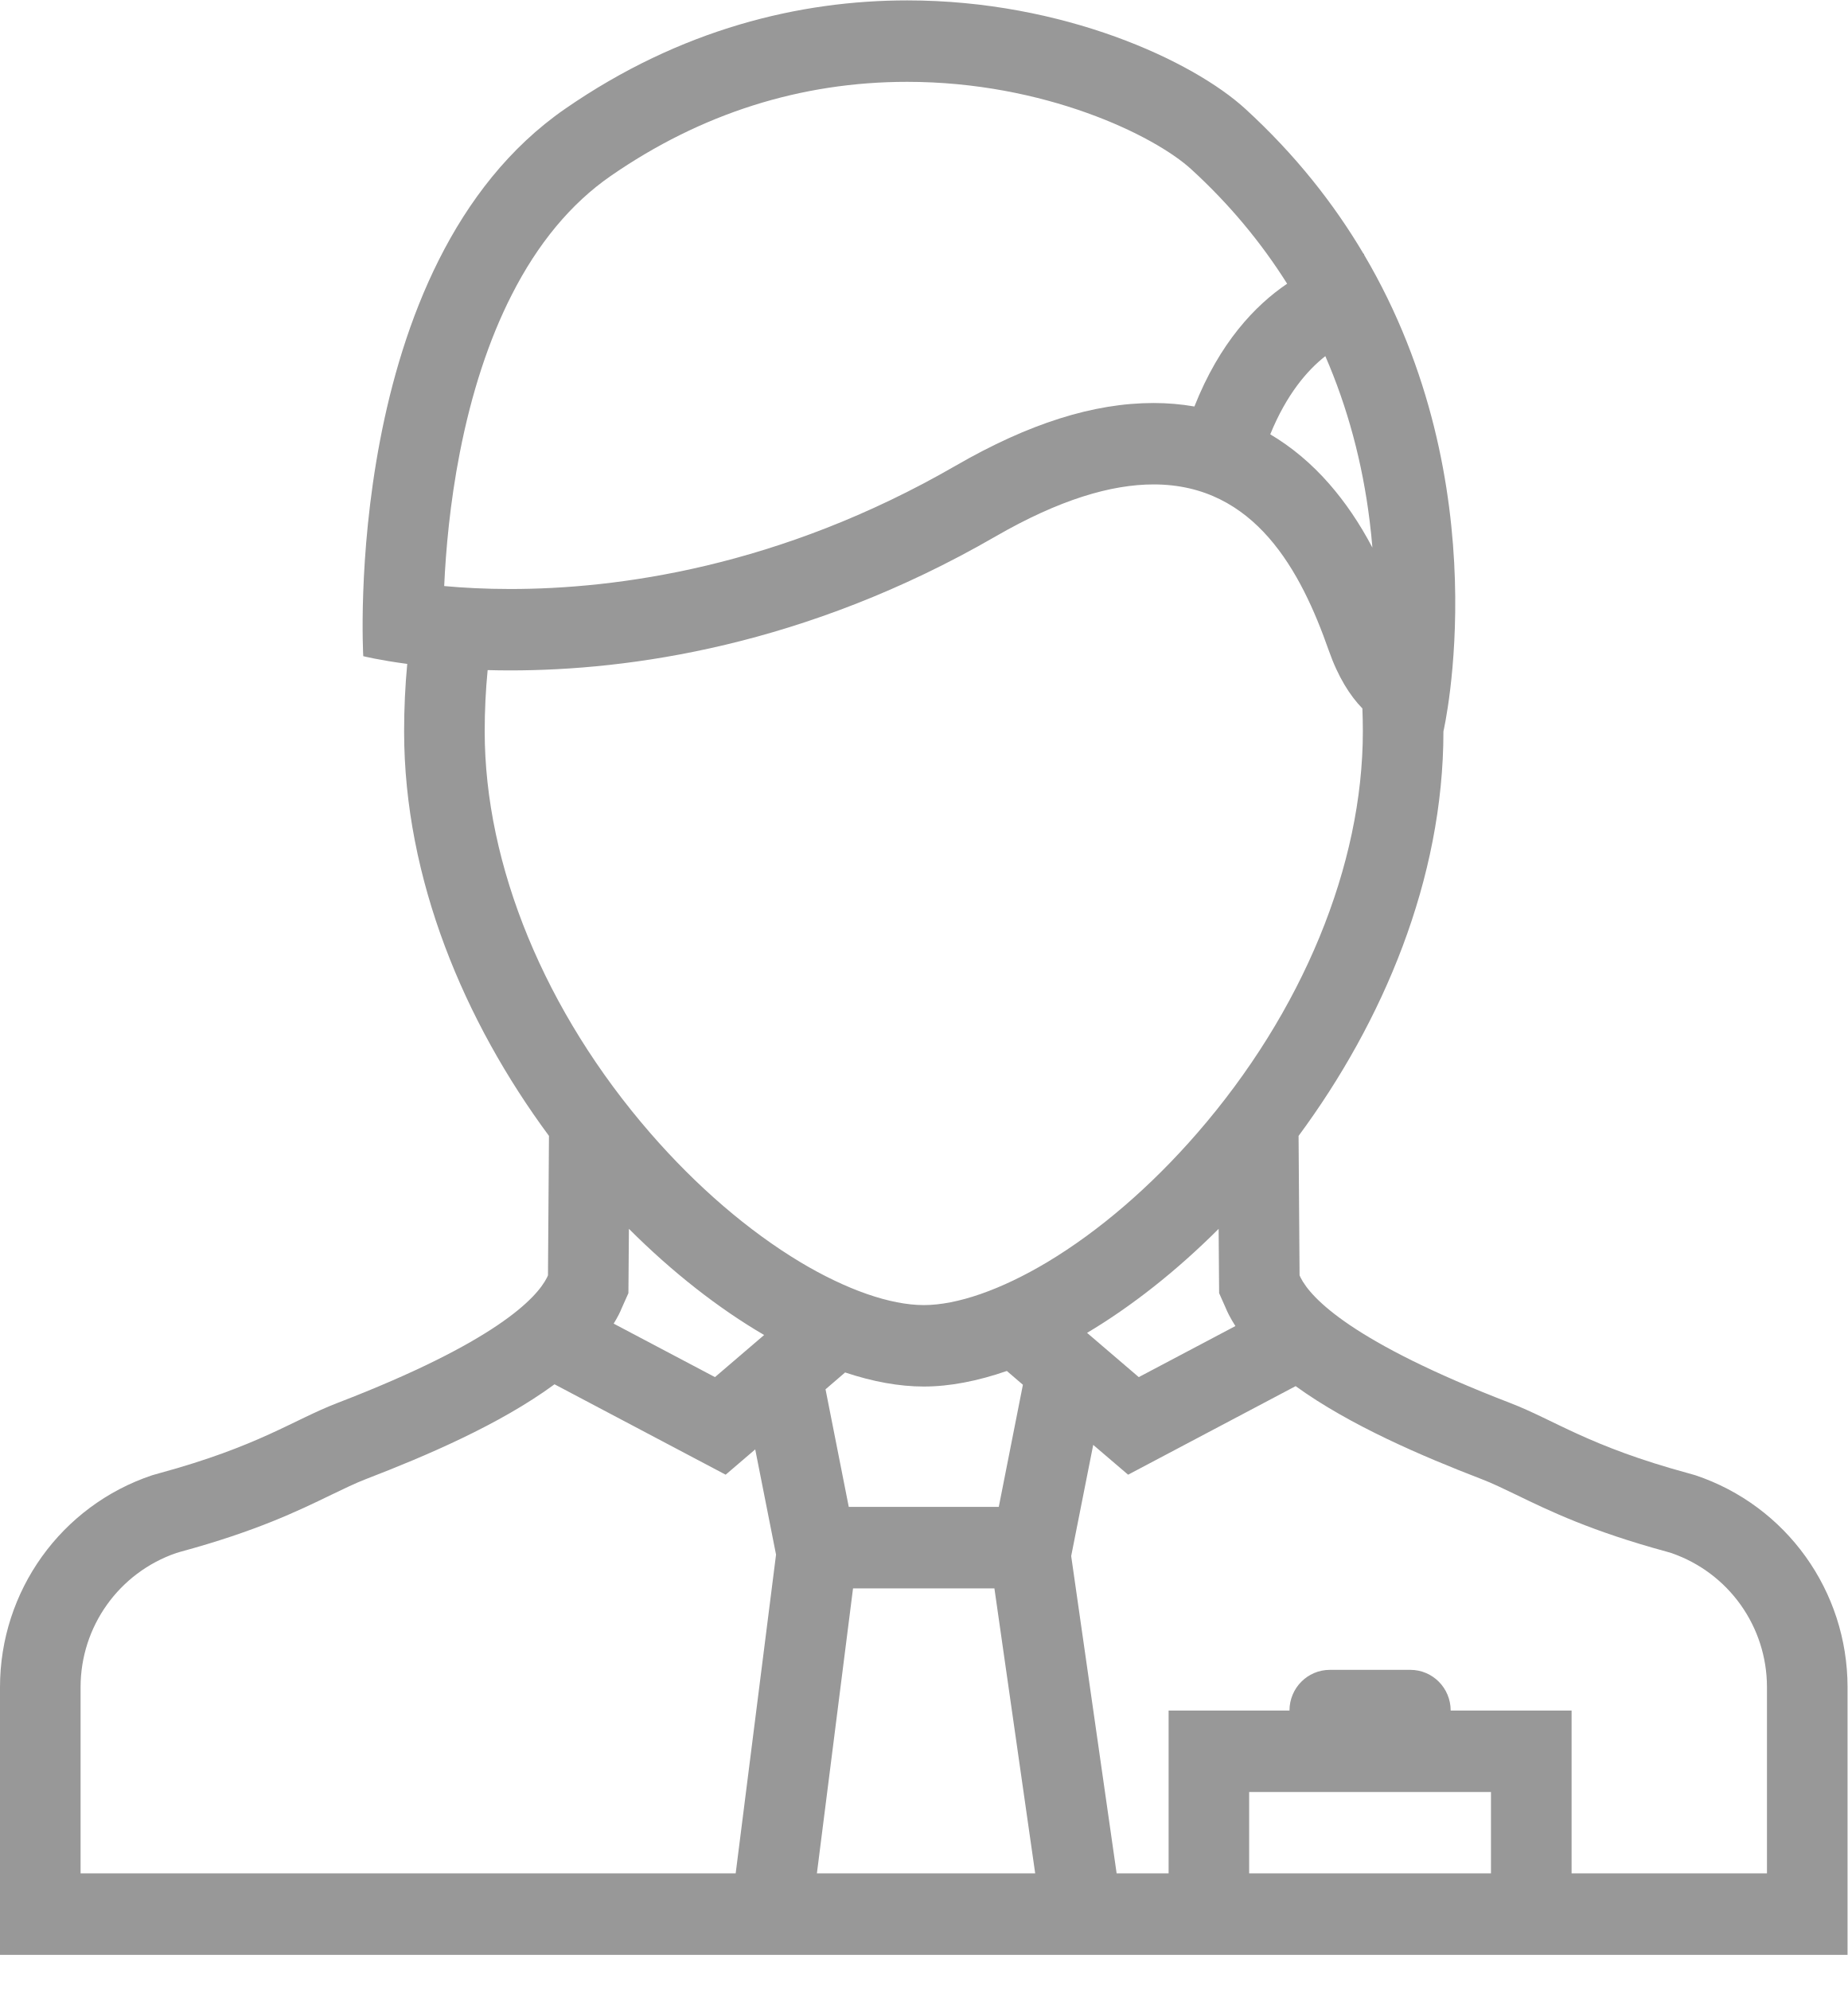
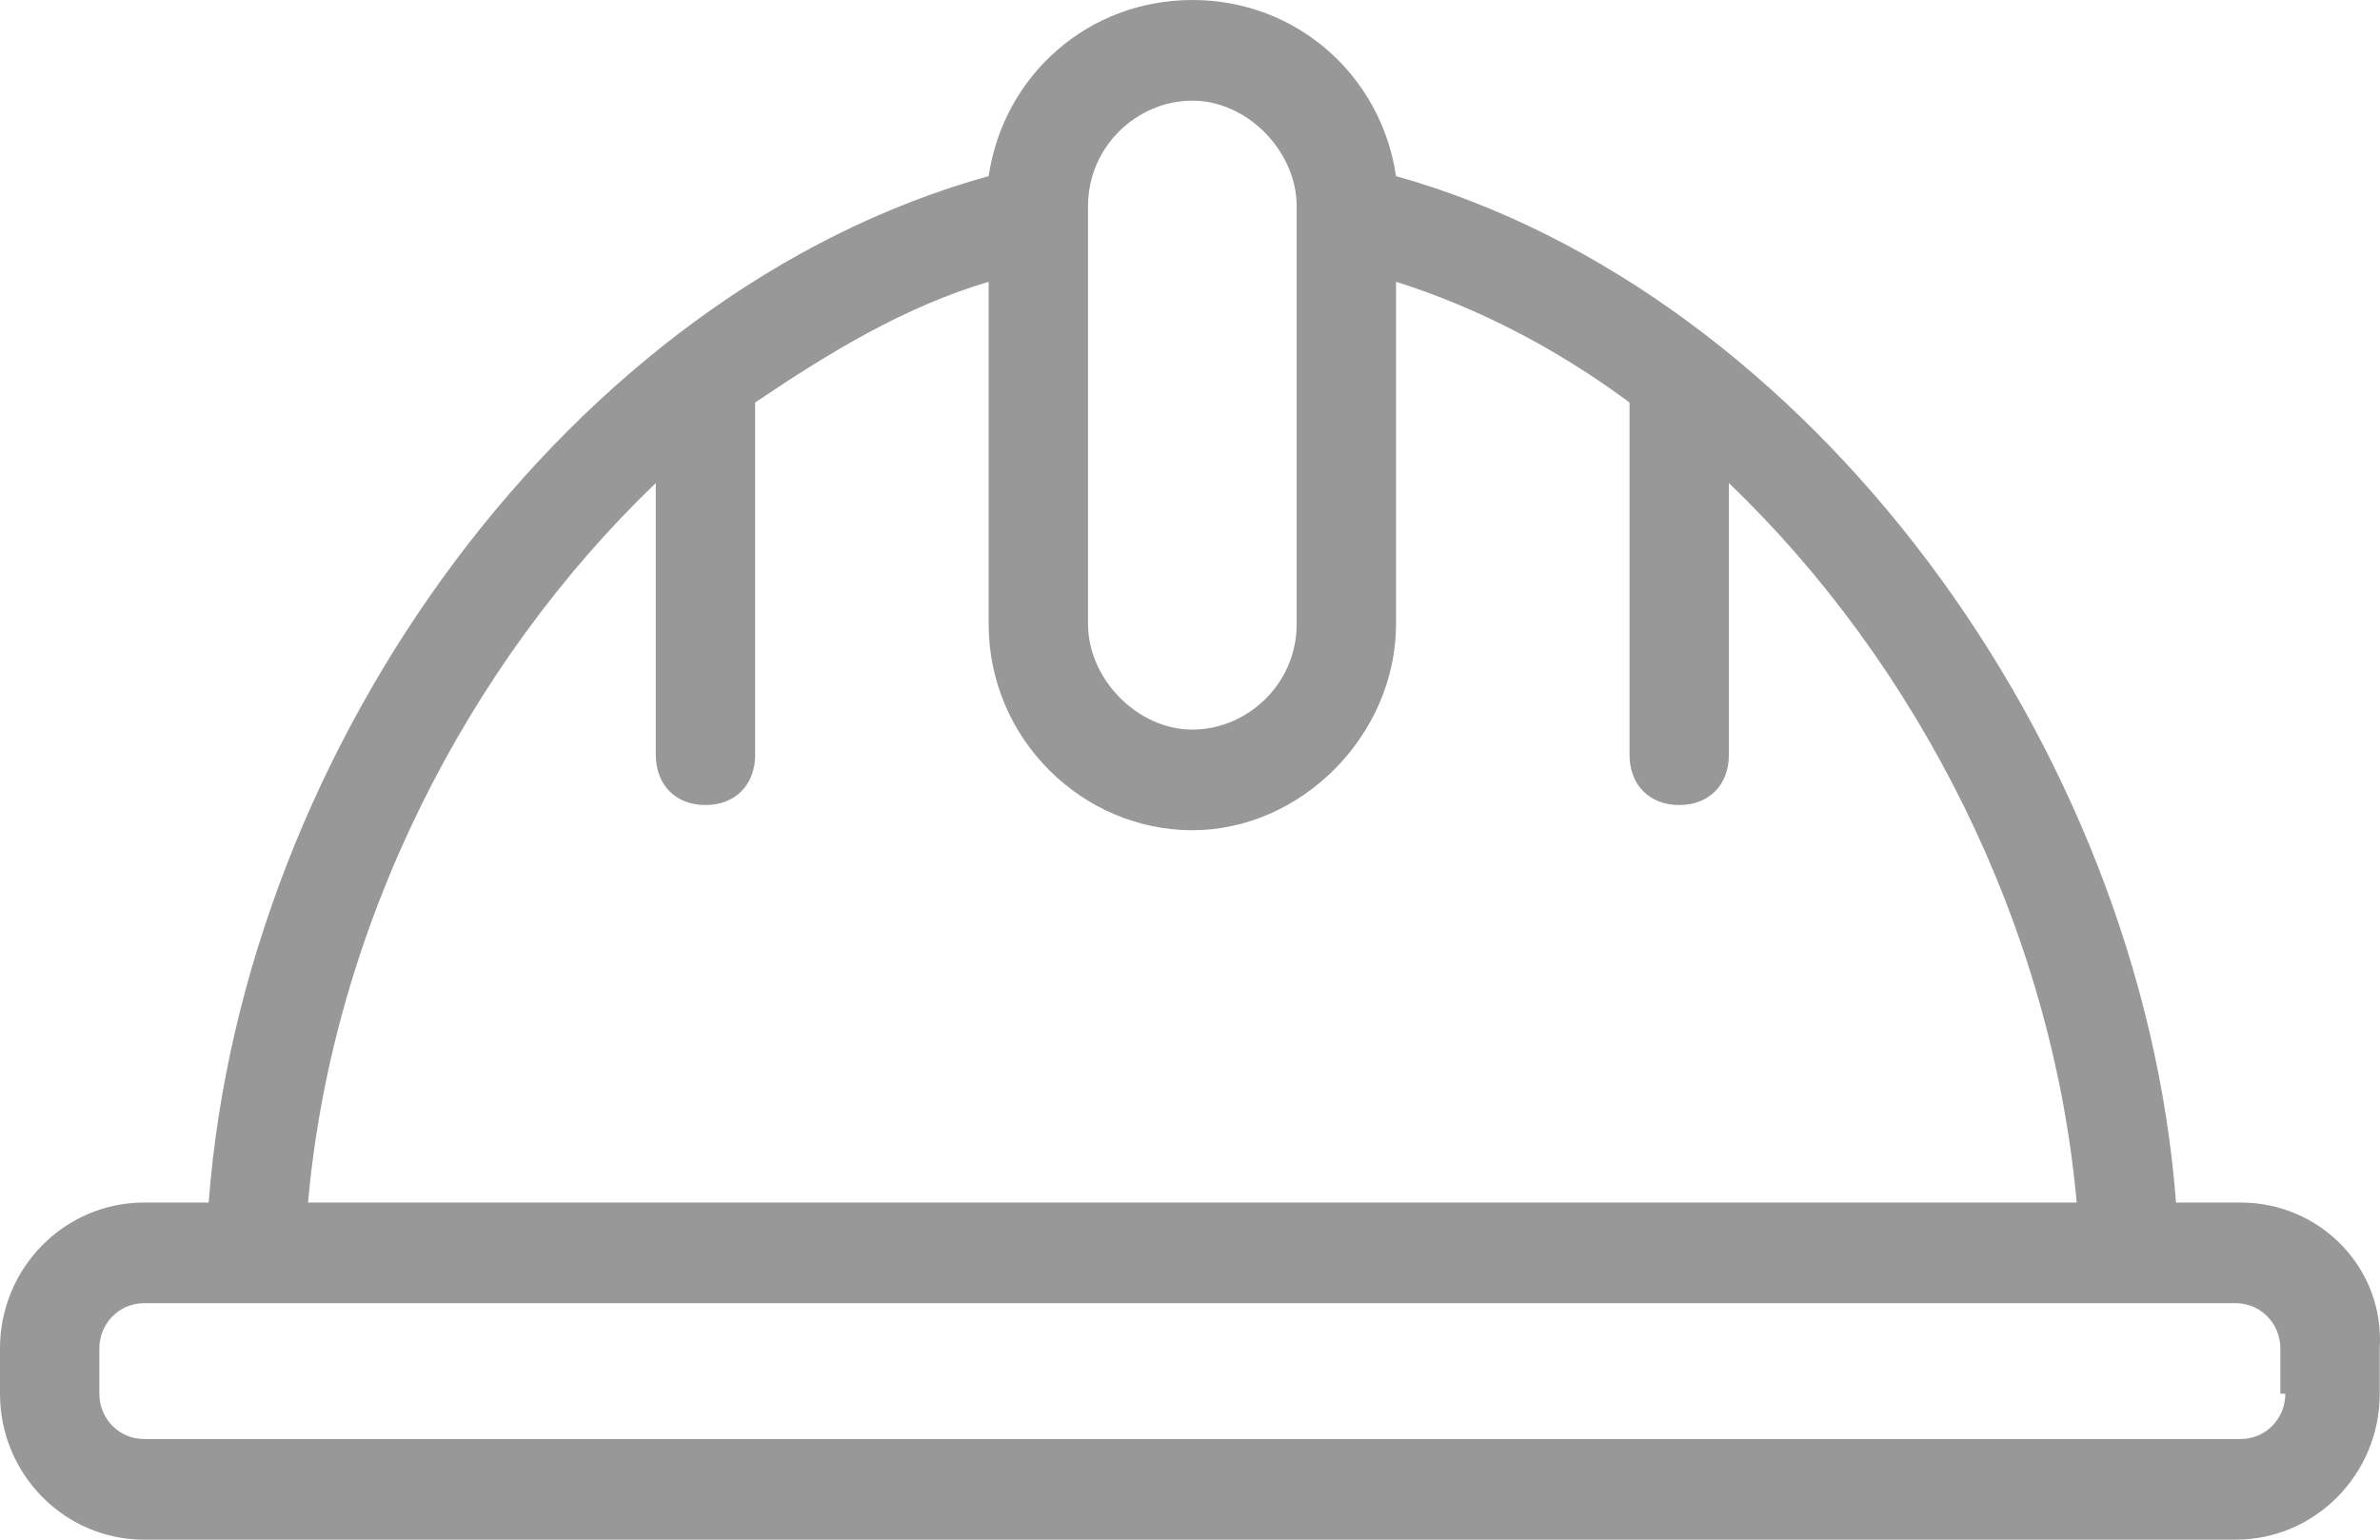
- <svg xmlns="http://www.w3.org/2000/svg" width="52" height="56" viewBox="0 0 52 56" fill="none">
-   <path d="M47.715 41.514L47.521 41.459C44.706 40.693 43.755 39.962 42.502 39.48C38.058 37.769 36.901 36.536 36.606 35.953C36.596 35.933 36.587 35.91 36.577 35.889L36.549 31.965C38.926 28.75 40.626 24.738 40.626 20.581C40.626 20.581 42.231 13.672 38.393 7.169L38.392 7.14C38.388 7.141 38.383 7.141 38.377 7.142C37.546 5.738 36.461 4.354 35.049 3.062C33.572 1.712 29.928 0.011 25.534 0.011C22.525 0.011 19.164 0.808 15.906 3.062C9.586 7.435 10.224 18.465 10.224 18.465C10.224 18.465 10.666 18.577 11.462 18.683C11.404 19.3 11.374 19.933 11.374 20.581C11.374 24.738 13.073 28.75 15.451 31.965L15.423 35.89C15.413 35.91 15.404 35.933 15.394 35.953C15.099 36.536 13.942 37.77 9.498 39.48C8.245 39.962 7.293 40.693 4.479 41.459L4.285 41.514C1.723 42.37 -6.10352e-05 44.77 -6.10352e-05 47.48V55.011H20.415H26.001H31.756H32.891H44.233H52V47.48C52 44.77 50.277 42.37 47.715 41.514ZM34.309 35.905L34.313 36.39L34.501 36.813C34.517 36.85 34.545 36.919 34.587 36.999C34.642 37.107 34.705 37.212 34.771 37.316L32.051 38.753L30.596 37.508C31.845 36.764 33.11 35.769 34.299 34.581L34.309 35.905ZM28.111 42.405H23.889L23.235 39.096L23.786 38.622C24.562 38.881 25.308 39.018 26.001 39.018C26.729 39.018 27.518 38.864 28.338 38.58L28.79 38.968L28.111 42.405ZM37.411 13.616C36.914 13.047 36.358 12.582 35.752 12.222C36.21 11.1 36.788 10.425 37.302 10.022C37.926 11.458 38.347 13.016 38.549 14.658C38.581 14.915 38.607 15.165 38.627 15.41C38.262 14.719 37.861 14.131 37.411 13.616ZM12.941 12.741C13.271 11.053 13.76 9.56 14.398 8.307C15.135 6.852 16.074 5.723 17.187 4.953C19.729 3.194 22.538 2.303 25.534 2.303C29.398 2.303 32.487 3.811 33.527 4.762C34.584 5.728 35.486 6.807 36.227 7.984C35.326 8.594 34.329 9.641 33.617 11.439C33.245 11.374 32.861 11.341 32.469 11.341C30.776 11.341 28.951 11.919 26.891 13.109C21.929 15.973 17.338 16.575 14.361 16.575C13.648 16.575 13.022 16.54 12.502 16.492C12.547 15.49 12.663 14.164 12.941 12.741ZM13.725 18.857C13.931 18.863 14.142 18.866 14.361 18.866C17.681 18.866 22.657 18.193 28.016 15.098C29.82 14.057 31.279 13.632 32.469 13.632C35.325 13.632 36.619 16.081 37.396 18.297C37.662 19.055 37.996 19.578 38.345 19.936C38.353 20.149 38.358 20.365 38.358 20.581C38.358 24.355 36.659 28.477 33.695 31.888C32.392 33.389 30.934 34.643 29.477 35.517C28.174 36.296 26.94 36.726 26.001 36.726C25.061 36.726 23.826 36.296 22.524 35.517C21.067 34.641 19.608 33.389 18.305 31.888C15.341 28.477 13.642 24.355 13.642 20.581C13.642 19.995 13.67 19.421 13.725 18.857ZM21.507 37.568L20.123 38.753L17.272 37.248C17.322 37.165 17.37 37.083 17.413 36.999C17.453 36.92 17.483 36.853 17.498 36.813L17.687 36.39L17.691 35.905L17.701 34.58C18.923 35.802 20.224 36.819 21.507 37.568ZM2.268 52.718V47.479C2.268 45.771 3.349 44.258 4.961 43.703L5.087 43.666C7.209 43.089 8.38 42.523 9.322 42.066C9.686 41.892 10 41.737 10.306 41.62C11.98 40.975 14.07 40.086 15.607 38.955L20.424 41.499L21.256 40.787L21.842 43.748L20.706 52.718H2.268ZM26.001 52.718H22.992L24.009 44.698H27.988L29.136 52.718H26.001ZM35.158 52.718V50.429H41.964V52.718H35.158ZM49.732 52.718H44.233V48.136H40.83C40.83 47.503 40.322 46.991 39.696 46.991H37.428C36.801 46.991 36.293 47.503 36.293 48.136H32.891V52.718H31.428L30.149 43.788L30.769 40.66L31.751 41.499L36.466 39.007C37.996 40.114 40.048 40.987 41.696 41.622C42 41.737 42.314 41.892 42.678 42.066C43.62 42.523 44.791 43.089 46.913 43.666L47.039 43.703C48.652 44.259 49.732 45.771 49.732 47.48V52.718Z" fill="#989898" />
+ <svg xmlns="http://www.w3.org/2000/svg" width="68" height="44" viewBox="0 0 68 44" fill="none">
+   <path d="M64.018 34.366H62.172C61.179 21.281 51.669 8.34 39.887 5.033C39.461 2.157 37.048 0 34.067 0C31.086 0 28.673 2.157 28.247 5.033C16.324 8.34 6.955 21.281 5.962 34.366H4.116C1.845 34.366 0 36.235 0 38.536V39.83C0 42.131 1.845 44 4.116 44H63.876C66.147 44 67.992 42.131 67.992 39.83V38.536C68.134 36.235 66.289 34.366 64.018 34.366ZM31.086 5.895C31.086 4.17 32.506 2.876 34.067 2.876C35.629 2.876 37.048 4.314 37.048 5.895V17.83C37.048 19.556 35.629 20.85 34.067 20.85C32.506 20.85 31.086 19.412 31.086 17.83V5.895ZM18.737 13.804V21.569C18.737 22.431 19.305 23.006 20.156 23.006C21.008 23.006 21.576 22.431 21.576 21.569V11.503C23.705 10.065 25.834 8.771 28.247 8.052V17.83C28.247 21.137 30.944 23.726 34.067 23.726C37.19 23.726 39.887 20.994 39.887 17.83V8.052C42.158 8.771 44.429 9.922 46.558 11.503V21.569C46.558 22.431 47.126 23.006 47.978 23.006C48.83 23.006 49.397 22.431 49.397 21.569V13.804C54.791 18.98 58.624 26.457 59.334 34.366H8.801C9.51 26.457 13.343 18.98 18.737 13.804ZM65.295 39.83C65.295 40.549 64.728 41.124 64.018 41.124H4.116C3.407 41.124 2.839 40.549 2.839 39.83V38.536C2.839 37.817 3.407 37.242 4.116 37.242C4.258 37.242 67.85 37.242 63.876 37.242C64.586 37.242 65.153 37.817 65.153 38.536V39.83H65.295Z" fill="#989898" />
</svg>
